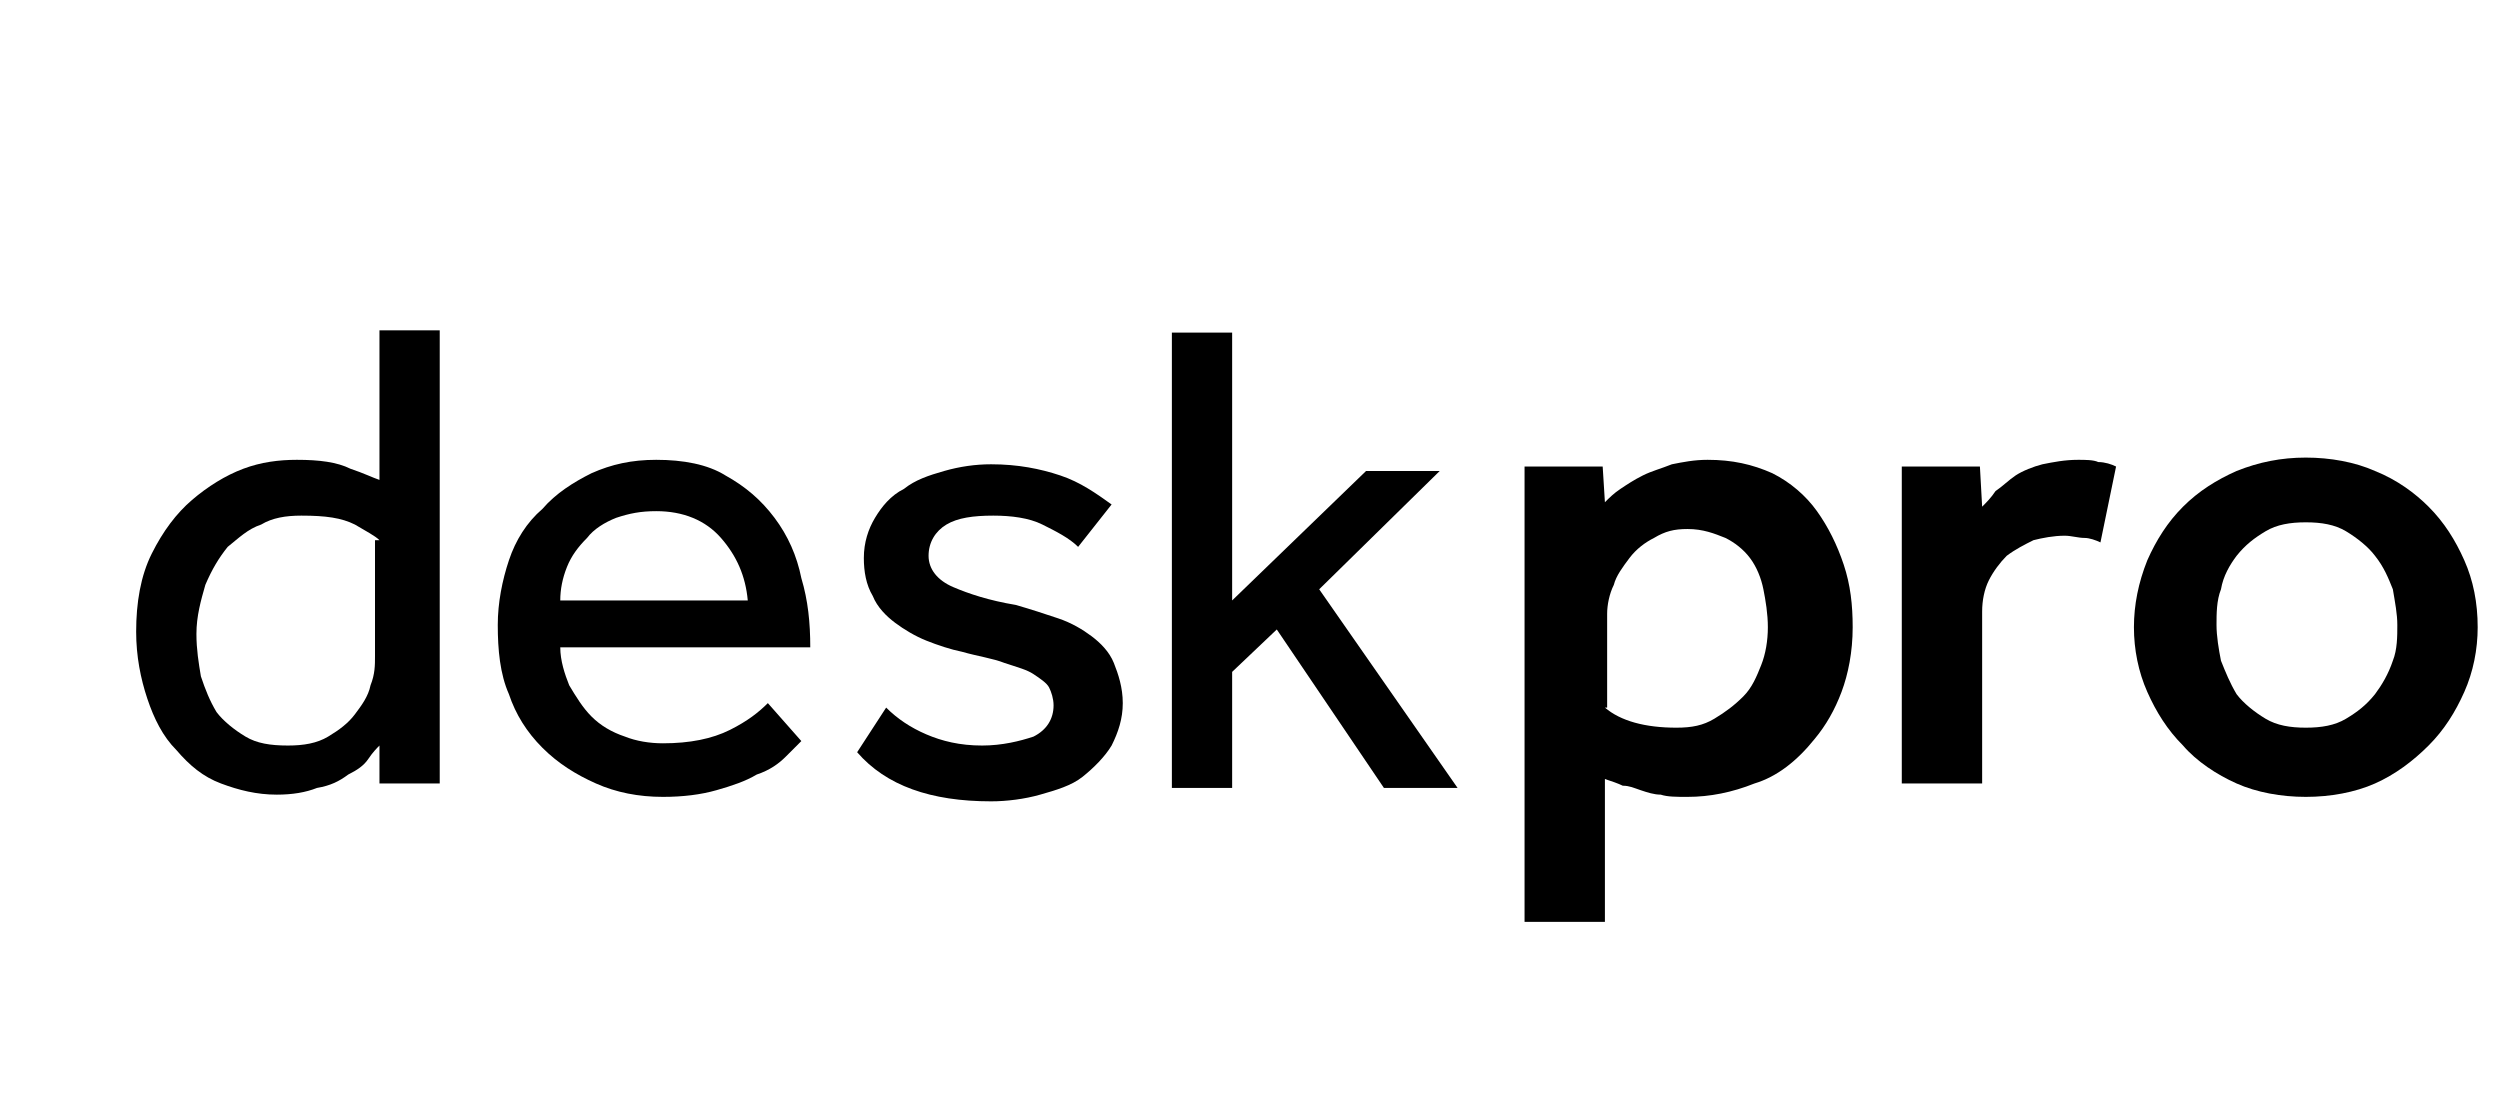
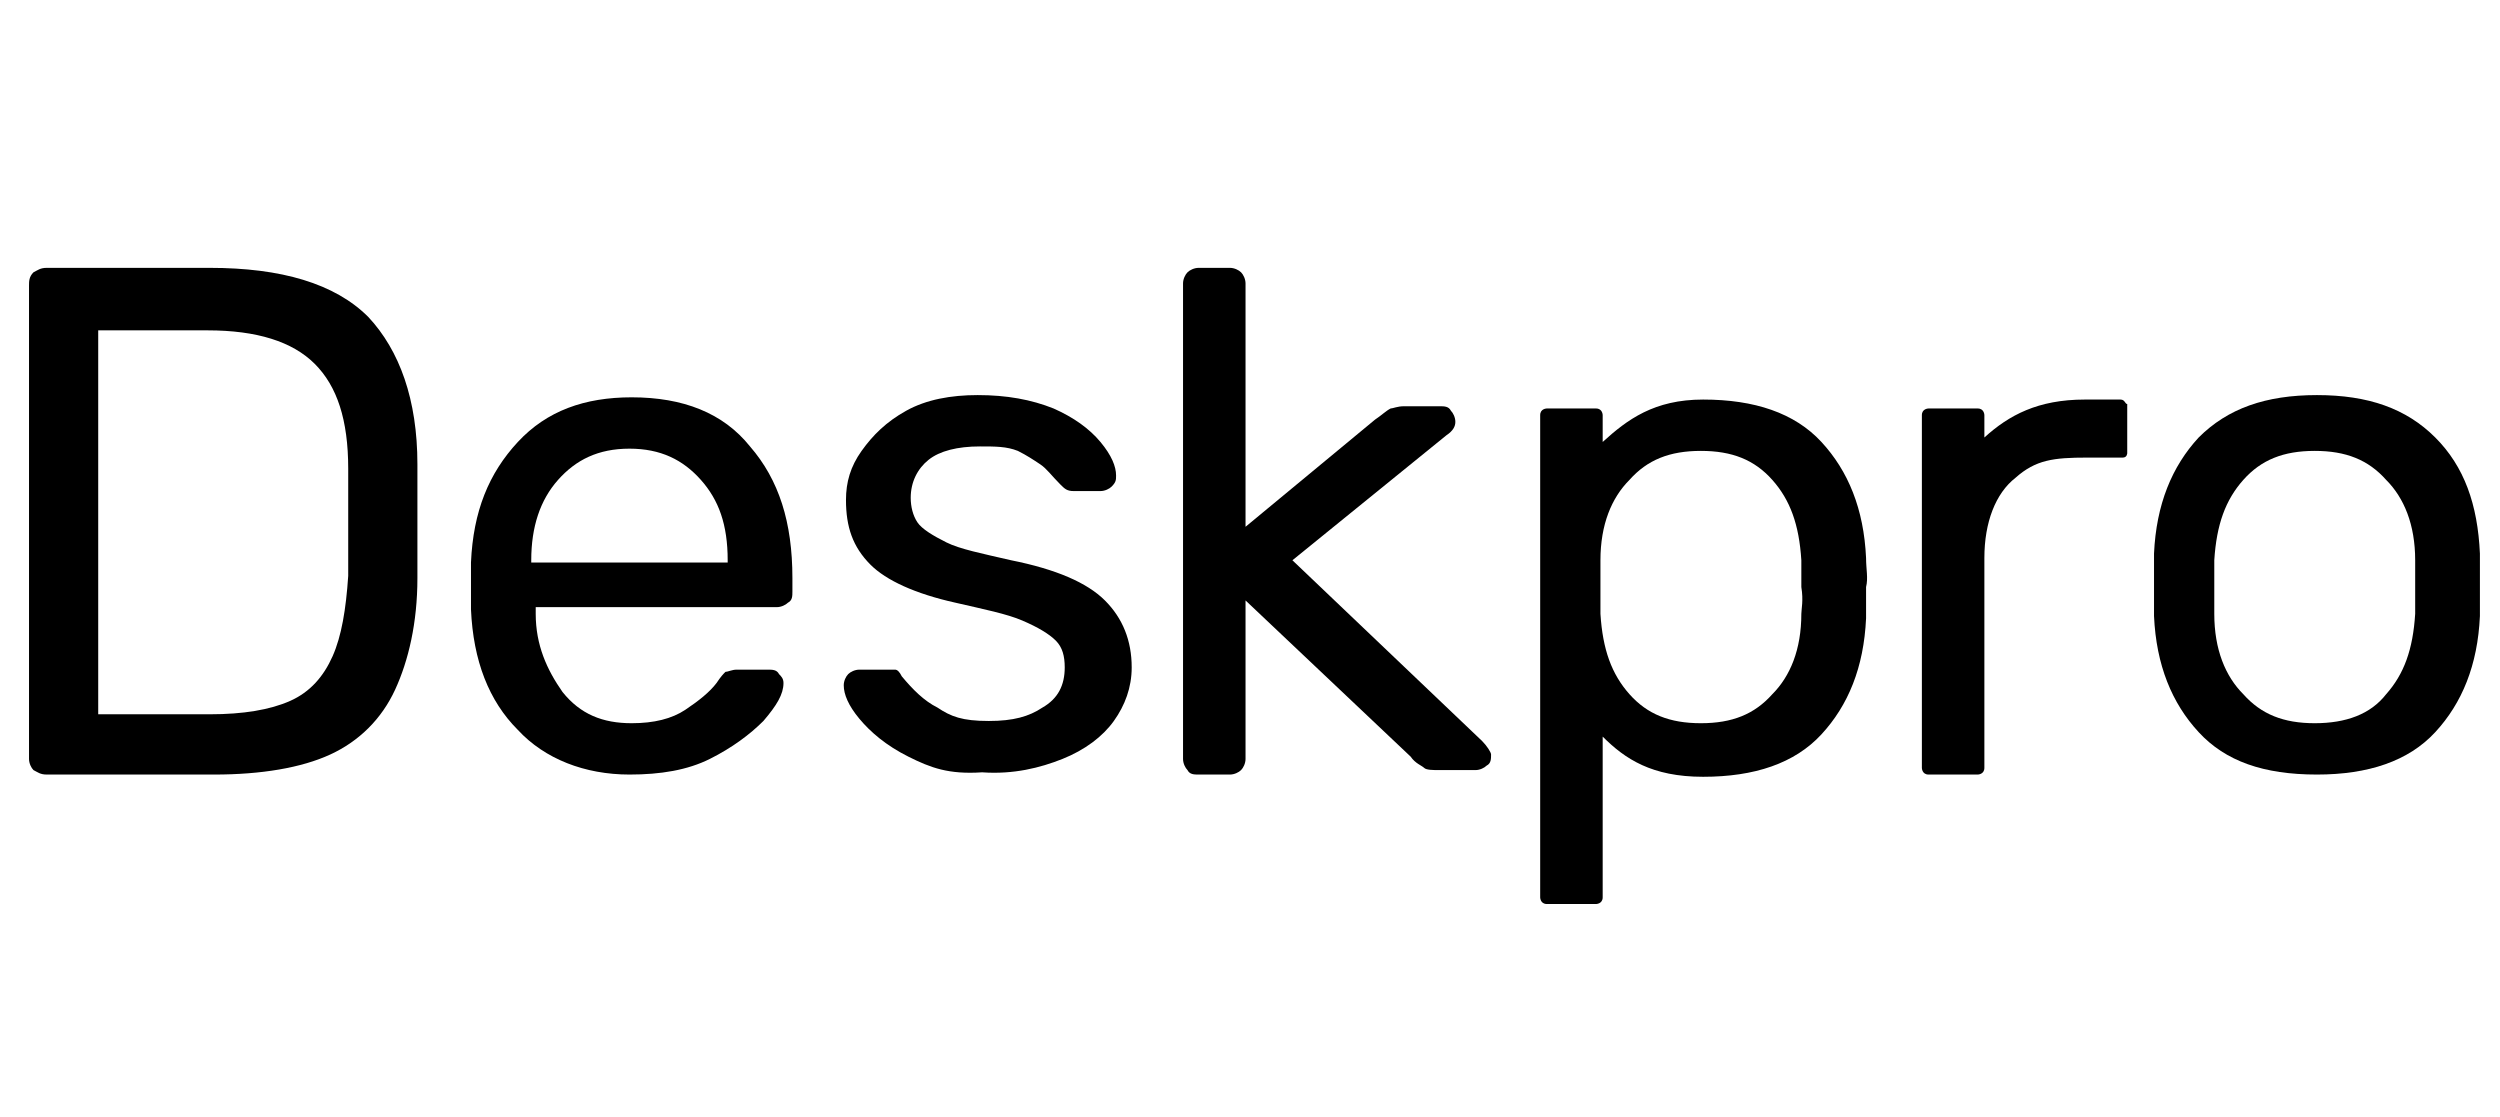
<svg xmlns="http://www.w3.org/2000/svg" version="1.1" id="Layer_1" x="0px" y="0px" viewBox="0 0 112 50" style="enable-background:new 0 0 112 50;" xml:space="preserve">
  <g class="text">
-     <path d="M17,33.4c-0.1,0.1-0.3,0.3-0.5,0.6c-0.2,0.3-0.5,0.5-0.9,0.7c-0.4,0.3-0.8,0.5-1.4,0.6   c-0.5,0.2-1.1,0.3-1.8,0.3c-0.9,0-1.7-0.2-2.5-0.5c-0.8-0.3-1.4-0.8-2-1.5c-0.6-0.6-1-1.4-1.3-2.3c-0.3-0.9-0.5-1.9-0.5-3   c0-1.3,0.2-2.5,0.7-3.5c0.5-1,1.1-1.8,1.8-2.4c0.7-0.6,1.5-1.1,2.3-1.4c0.8-0.3,1.6-0.4,2.4-0.4c1,0,1.8,0.1,2.4,0.4   c0.6,0.2,1,0.4,1.3,0.5v-6.7h2.7v17.3c0,0.6,0,1.2,0,1.6c0,0.5,0,0.9,0,1.4h-2.7L17,33.4z M17,24.2c-0.2-0.2-0.6-0.4-1.1-0.7   c-0.6-0.3-1.3-0.4-2.4-0.4c-0.7,0-1.3,0.1-1.8,0.4c-0.6,0.2-1,0.6-1.5,1c-0.4,0.5-0.7,1-1,1.7c-0.2,0.7-0.4,1.4-0.4,2.2   c0,0.7,0.1,1.3,0.2,1.9c0.2,0.6,0.4,1.1,0.7,1.6c0.3,0.4,0.8,0.8,1.3,1.1c0.5,0.3,1.1,0.4,1.9,0.4c0.7,0,1.3-0.1,1.8-0.4   c0.5-0.3,0.9-0.6,1.2-1c0.3-0.4,0.6-0.8,0.7-1.3c0.2-0.5,0.2-0.9,0.2-1.3V24.2z" />
-     <path d="M35.9,33.2c-0.2,0.2-0.4,0.4-0.7,0.7c-0.3,0.3-0.7,0.6-1.3,0.8c-0.5,0.3-1.1,0.5-1.8,0.7   c-0.7,0.2-1.5,0.3-2.4,0.3c-1.1,0-2.1-0.2-3-0.6c-0.9-0.4-1.7-0.9-2.4-1.6c-0.7-0.7-1.2-1.5-1.5-2.4c-0.4-0.9-0.5-2-0.5-3.1   c0-1,0.2-2,0.5-2.9c0.3-0.9,0.8-1.7,1.5-2.3c0.6-0.7,1.4-1.2,2.2-1.6c0.9-0.4,1.8-0.6,2.9-0.6c1.2,0,2.3,0.2,3.1,0.7   c0.9,0.5,1.6,1.1,2.2,1.9c0.6,0.8,1,1.7,1.2,2.7c0.3,1,0.4,2,0.4,3.1H25.1c0,0.6,0.2,1.2,0.4,1.7c0.3,0.5,0.6,1,1,1.4   c0.4,0.4,0.9,0.7,1.5,0.9c0.5,0.2,1.1,0.3,1.7,0.3c1.2,0,2.2-0.2,3-0.6c0.8-0.4,1.3-0.8,1.7-1.2L35.9,33.2z M33.5,26.9   c-0.1-1.1-0.5-2-1.2-2.8c-0.7-0.8-1.7-1.2-2.9-1.2c-0.7,0-1.2,0.1-1.8,0.3c-0.5,0.2-1,0.5-1.3,0.9c-0.4,0.4-0.7,0.8-0.9,1.3   c-0.2,0.5-0.3,1-0.3,1.5H33.5z" />
-     <path d="M39.7,31.7c0.5,0.5,1.1,0.9,1.8,1.2c0.7,0.3,1.5,0.5,2.5,0.5c0.9,0,1.7-0.2,2.3-0.4c0.6-0.3,0.9-0.8,0.9-1.4   c0-0.3-0.1-0.6-0.2-0.8c-0.1-0.2-0.4-0.4-0.7-0.6c-0.3-0.2-0.7-0.3-1.3-0.5c-0.5-0.2-1.2-0.3-1.9-0.5c-0.5-0.1-1.1-0.3-1.6-0.5   c-0.5-0.2-1-0.5-1.4-0.8c-0.4-0.3-0.8-0.7-1-1.2c-0.3-0.5-0.4-1.1-0.4-1.7c0-0.7,0.2-1.3,0.5-1.8c0.3-0.5,0.7-1,1.3-1.3   c0.5-0.4,1.1-0.6,1.8-0.8c0.7-0.2,1.4-0.3,2.1-0.3c1.2,0,2.2,0.2,3.1,0.5c0.9,0.3,1.6,0.8,2.3,1.3l-1.5,1.9c-0.4-0.4-1-0.7-1.6-1   c-0.6-0.3-1.4-0.4-2.2-0.4c-0.9,0-1.6,0.1-2.1,0.4c-0.5,0.3-0.8,0.8-0.8,1.4c0,0.6,0.4,1.1,1.1,1.4c0.7,0.3,1.6,0.6,2.8,0.8   c0.7,0.2,1.3,0.4,1.9,0.6c0.6,0.2,1.1,0.5,1.5,0.8c0.4,0.3,0.8,0.7,1,1.2c0.2,0.5,0.4,1.1,0.4,1.8c0,0.7-0.2,1.3-0.5,1.9   c-0.3,0.5-0.8,1-1.3,1.4c-0.5,0.4-1.2,0.6-1.9,0.8c-0.7,0.2-1.5,0.3-2.2,0.3c-2.7,0-4.7-0.7-6-2.2L39.7,31.7z" />
-     <path d="M52.5,14.9h2.7v12l6-5.8h3.3l-5.4,5.3l6.2,8.9H62l-4.8-7.1l-2,1.9v5.2h-2.7V14.9z" />
-     <path d="M68.3,20.9h3.5l0.1,1.6c0.2-0.2,0.4-0.4,0.7-0.6c0.3-0.2,0.6-0.4,1-0.6c0.4-0.2,0.8-0.3,1.3-0.5   c0.5-0.1,1-0.2,1.6-0.2c1.1,0,2,0.2,2.9,0.6c0.8,0.4,1.5,1,2,1.7c0.5,0.7,0.9,1.5,1.2,2.4c0.3,0.9,0.4,1.8,0.4,2.8   c0,1.1-0.2,2.1-0.5,2.9c-0.3,0.8-0.7,1.5-1.2,2.1c-0.8,1-1.7,1.7-2.7,2c-1,0.4-2,0.6-3,0.6c-0.5,0-0.9,0-1.2-0.1   c-0.3,0-0.6-0.1-0.9-0.2c-0.3-0.1-0.5-0.2-0.8-0.2c-0.2-0.1-0.5-0.2-0.8-0.3v6.4h-3.6V20.9z M71.9,31.7c0.7,0.6,1.8,0.9,3.2,0.9   c0.7,0,1.2-0.1,1.7-0.4c0.5-0.3,0.9-0.6,1.3-1c0.4-0.4,0.6-0.9,0.8-1.4c0.2-0.5,0.3-1.1,0.3-1.7c0-0.6-0.1-1.2-0.2-1.7   c-0.1-0.5-0.3-1-0.6-1.4c-0.3-0.4-0.7-0.7-1.1-0.9c-0.5-0.2-1-0.4-1.7-0.4c-0.6,0-1,0.1-1.5,0.4c-0.4,0.2-0.8,0.5-1.1,0.9   c-0.3,0.4-0.6,0.8-0.7,1.2c-0.2,0.4-0.3,0.9-0.3,1.3V31.7z" />
-     <path d="M85.2,20.9h3.5l0.1,1.8c0.2-0.2,0.4-0.4,0.6-0.7c0.3-0.2,0.6-0.5,0.9-0.7c0.3-0.2,0.8-0.4,1.2-0.5   c0.5-0.1,1-0.2,1.6-0.2c0.3,0,0.7,0,0.9,0.1c0.3,0,0.6,0.1,0.8,0.2l-0.7,3.4c-0.2-0.1-0.5-0.2-0.7-0.2c-0.3,0-0.6-0.1-0.9-0.1   c-0.5,0-1,0.1-1.4,0.2c-0.4,0.2-0.8,0.4-1.2,0.7c-0.3,0.3-0.6,0.7-0.8,1.1c-0.2,0.4-0.3,0.9-0.3,1.4v7.7h-3.6V20.9z" />
-     <path d="M95.6,28.1c0-1,0.2-2,0.6-3c0.4-0.9,0.9-1.7,1.6-2.4c0.7-0.7,1.5-1.2,2.4-1.6c1-0.4,2-0.6,3.1-0.6   c1.1,0,2.2,0.2,3.1,0.6c1,0.4,1.8,1,2.4,1.6c0.7,0.7,1.2,1.5,1.6,2.4c0.4,0.9,0.6,1.9,0.6,3c0,1-0.2,2-0.6,2.9   c-0.4,0.9-0.9,1.7-1.6,2.4c-0.7,0.7-1.5,1.3-2.4,1.7c-0.9,0.4-2,0.6-3.1,0.6c-1.1,0-2.2-0.2-3.1-0.6c-0.9-0.4-1.8-1-2.4-1.7   c-0.7-0.7-1.2-1.5-1.6-2.4C95.8,30.1,95.6,29.1,95.6,28.1z M103.3,32.6c0.7,0,1.3-0.1,1.8-0.4c0.5-0.3,0.9-0.6,1.3-1.1   c0.3-0.4,0.6-0.9,0.8-1.5c0.2-0.5,0.2-1.1,0.2-1.6c0-0.5-0.1-1-0.2-1.6c-0.2-0.5-0.4-1-0.8-1.5c-0.3-0.4-0.8-0.8-1.3-1.1   c-0.5-0.3-1.1-0.4-1.8-0.4c-0.7,0-1.3,0.1-1.8,0.4c-0.5,0.3-0.9,0.6-1.3,1.1c-0.3,0.4-0.6,0.9-0.7,1.5c-0.2,0.5-0.2,1.1-0.2,1.6   c0,0.5,0.1,1.1,0.2,1.6c0.2,0.5,0.4,1,0.7,1.5c0.3,0.4,0.8,0.8,1.3,1.1C102,32.5,102.6,32.6,103.3,32.6z" />
+     <path d="M1.5,34.5c-0.1-0.1-0.2-0.3-0.2-0.5V12.8c0-0.2,0-0.4,0.2-0.6C1.7,12.1,1.8,12,2.1,12h7.3   c3.2,0,5.6,0.7,7.1,2.2c1.4,1.5,2.2,3.7,2.2,6.6c0,0.6,0,1.5,0,2.5c0,1.1,0,1.9,0,2.6c0,2-0.4,3.7-1,5c-0.6,1.3-1.6,2.3-2.9,2.9   c-1.3,0.6-3.1,0.9-5.2,0.9H2.1C1.8,34.7,1.7,34.6,1.5,34.5z M9.4,32c1.5,0,2.7-0.2,3.6-0.6c0.9-0.4,1.5-1.1,1.9-2   c0.4-0.9,0.6-2.1,0.7-3.6c0-1.3,0-2.1,0-2.4c0-0.4,0-1.1,0-2.4c0-2.2-0.5-3.7-1.5-4.7s-2.6-1.5-4.8-1.5H4.4V32L9.4,32L9.4,32z" />
+     <path d="M23.2,32.7c-1.3-1.3-2-3.1-2.1-5.4l0-1.1l0-1c0.1-2.3,0.8-4,2.1-5.4c1.3-1.4,3-2,5.1-2c2.3,0,4.1,0.7,5.3,2.2   c1.3,1.5,1.9,3.4,1.9,5.9v0.6c0,0.2,0,0.4-0.2,0.5c-0.1,0.1-0.3,0.2-0.5,0.2H24v0.3c0,1.4,0.5,2.5,1.2,3.5c0.8,1,1.8,1.4,3.1,1.4   c1,0,1.8-0.2,2.4-0.6c0.6-0.4,1.1-0.8,1.4-1.2c0.2-0.3,0.3-0.4,0.4-0.5c0.1,0,0.3-0.1,0.5-0.1h1.4c0.2,0,0.4,0,0.5,0.2   c0.1,0.1,0.2,0.2,0.2,0.4c0,0.5-0.3,1-0.9,1.7c-0.6,0.6-1.4,1.2-2.4,1.7c-1,0.5-2.2,0.7-3.6,0.7C26.2,34.7,24.4,34,23.2,32.7z    M32.6,25.1L32.6,25.1c0-1.6-0.4-2.7-1.2-3.6c-0.8-0.9-1.8-1.4-3.2-1.4c-1.4,0-2.4,0.5-3.2,1.4c-0.8,0.9-1.2,2.1-1.2,3.6v0.1H32.6z" />
+     <path d="M40.7,33.9c-1-0.5-1.7-1.1-2.2-1.7c-0.5-0.6-0.7-1.1-0.7-1.5c0-0.2,0.1-0.4,0.2-0.5c0.1-0.1,0.3-0.2,0.5-0.2   h1.3c0.1,0,0.2,0,0.3,0c0.1,0,0.2,0.1,0.3,0.3c0.5,0.6,1,1.1,1.6,1.4c0.6,0.4,1.1,0.6,2.3,0.6c1.1,0,1.8-0.2,2.4-0.6   c0.7-0.4,1-1,1-1.8c0-0.5-0.1-0.9-0.4-1.2c-0.3-0.3-0.8-0.6-1.5-0.9c-0.7-0.3-1.7-0.5-3-0.8c-1.8-0.4-3.1-1-3.8-1.7   c-0.8-0.8-1.1-1.7-1.1-2.9c0-0.8,0.2-1.5,0.7-2.2s1.1-1.3,2-1.8c0.9-0.5,2-0.7,3.2-0.7c1.3,0,2.4,0.2,3.4,0.6   c0.9,0.4,1.6,0.9,2.1,1.5c0.5,0.6,0.7,1.1,0.7,1.5c0,0.2,0,0.3-0.2,0.5c-0.1,0.1-0.3,0.2-0.5,0.2h-1.2c-0.3,0-0.4-0.1-0.6-0.3   c-0.4-0.4-0.6-0.7-0.9-0.9c-0.3-0.2-0.6-0.4-1-0.6c-0.5-0.2-1-0.2-1.7-0.2c-1,0-1.8,0.2-2.3,0.6c-0.5,0.4-0.8,1-0.8,1.7   c0,0.4,0.1,0.8,0.3,1.1c0.2,0.3,0.7,0.6,1.3,0.9c0.6,0.3,1.6,0.5,2.9,0.8c2,0.4,3.4,1,4.2,1.8c0.8,0.8,1.2,1.8,1.2,3   c0,0.9-0.3,1.7-0.8,2.4c-0.5,0.7-1.3,1.3-2.3,1.7c-1,0.4-2.2,0.7-3.6,0.6C42.5,34.7,41.7,34.4,40.7,33.9z" />
+     <path d="M53.2,34.5C53.1,34.4,53,34.2,53,34V12.7c0-0.2,0.1-0.4,0.2-0.5c0.1-0.1,0.3-0.2,0.5-0.2h1.4   c0.2,0,0.4,0.1,0.5,0.2c0.1,0.1,0.2,0.3,0.2,0.5v10.9l5.8-4.8c0.3-0.2,0.5-0.4,0.7-0.5c0.1,0,0.3-0.1,0.6-0.1h1.6   c0.2,0,0.4,0,0.5,0.2c0.1,0.1,0.2,0.3,0.2,0.5c0,0.2-0.1,0.4-0.4,0.6l-6.9,5.6l8.5,8.1c0.2,0.2,0.4,0.5,0.4,0.6c0,0.2,0,0.4-0.2,0.5   c-0.1,0.1-0.3,0.2-0.5,0.2h-1.6c-0.3,0-0.6,0-0.7-0.1s-0.4-0.2-0.6-0.5l-7.4-7V34c0,0.2-0.1,0.4-0.2,0.5c-0.1,0.1-0.3,0.2-0.5,0.2   h-1.4C53.5,34.7,53.3,34.7,53.2,34.5z" />
+     <path d="M98.5,32.8c-1.2-1.3-1.9-3-2-5.2l0-1.4l0-1.4c0.1-2.2,0.8-3.9,2-5.2c1.3-1.3,3-1.9,5.3-1.9s4,0.6,5.3,1.9   c1.3,1.3,1.9,3,2,5.2c0,0.5,0,0.9,0,1.4c0,0.4,0,0.9,0,1.4c-0.1,2.2-0.8,3.9-2,5.2c-1.2,1.3-3,1.9-5.3,1.9   C101.4,34.7,99.7,34.1,98.5,32.8z M106.9,31.1c0.8-0.9,1.2-2,1.3-3.6c0-0.2,0-0.6,0-1.2c0-0.6,0-1,0-1.2c0-1.6-0.5-2.8-1.3-3.6   c-0.8-0.9-1.8-1.3-3.2-1.3s-2.4,0.4-3.2,1.3s-1.2,2-1.3,3.6l0,1.2l0,1.2c0,1.6,0.5,2.8,1.3,3.6c0.8,0.9,1.8,1.3,3.2,1.3   S106.2,32,106.9,31.1z" />
+     <path d="M95,17.9c-0.5,0-1,0-1.6,0c-2.1,0-3.4,0.7-4.5,1.7l0,0v-1c0,0,0-0.3-0.3-0.3h-2.2c0,0-0.3,0-0.3,0.3v15.8   c0,0,0,0.3,0.3,0.3h0.8h1.4c0,0,0.3,0,0.3-0.3V25c0-1.6,0.5-2.9,1.4-3.6c0.9-0.8,1.7-0.9,3.2-0.9c0.6,0,1.1,0,1.6,0   c0.2,0,0.2-0.2,0.2-0.2v-2.2C95.2,18.1,95.2,17.9,95,17.9z M88.8,25.1L88.8,25.1L88.8,25.1L88.8,25.1z" />
+     <path d="M83.6,25c-0.1-2.2-0.8-3.9-2-5.2s-3-1.9-5.3-1.9c-2.2,0-3.4,0.9-4.5,1.9v-1.2c0,0,0-0.3-0.3-0.3h-2.2   c0,0-0.3,0-0.3,0.3v21.6c0,0,0,0.3,0.3,0.3h0.8h1.4c0,0,0.3,0,0.3-0.3V33c1,1,2.2,1.8,4.5,1.8c2.3,0,4.1-0.6,5.3-1.9   c1.2-1.3,1.9-3,2-5.2c0-0.5,0-0.9,0-1.4C83.7,25.9,83.6,25.5,83.6,25z M80.7,27.5c0,1.6-0.5,2.8-1.3,3.6c-0.8,0.9-1.8,1.3-3.2,1.3   s-2.4-0.4-3.2-1.3c-0.8-0.9-1.2-2-1.3-3.6l0-1.2l0-1.2c0-1.6,0.5-2.8,1.3-3.6c0.8-0.9,1.8-1.3,3.2-1.3s2.4,0.4,3.2,1.3   s1.2,2,1.3,3.6c0,0.2,0,0.6,0,1.2C80.8,26.9,80.7,27.3,80.7,27.5z" />
  </g>
</svg>
